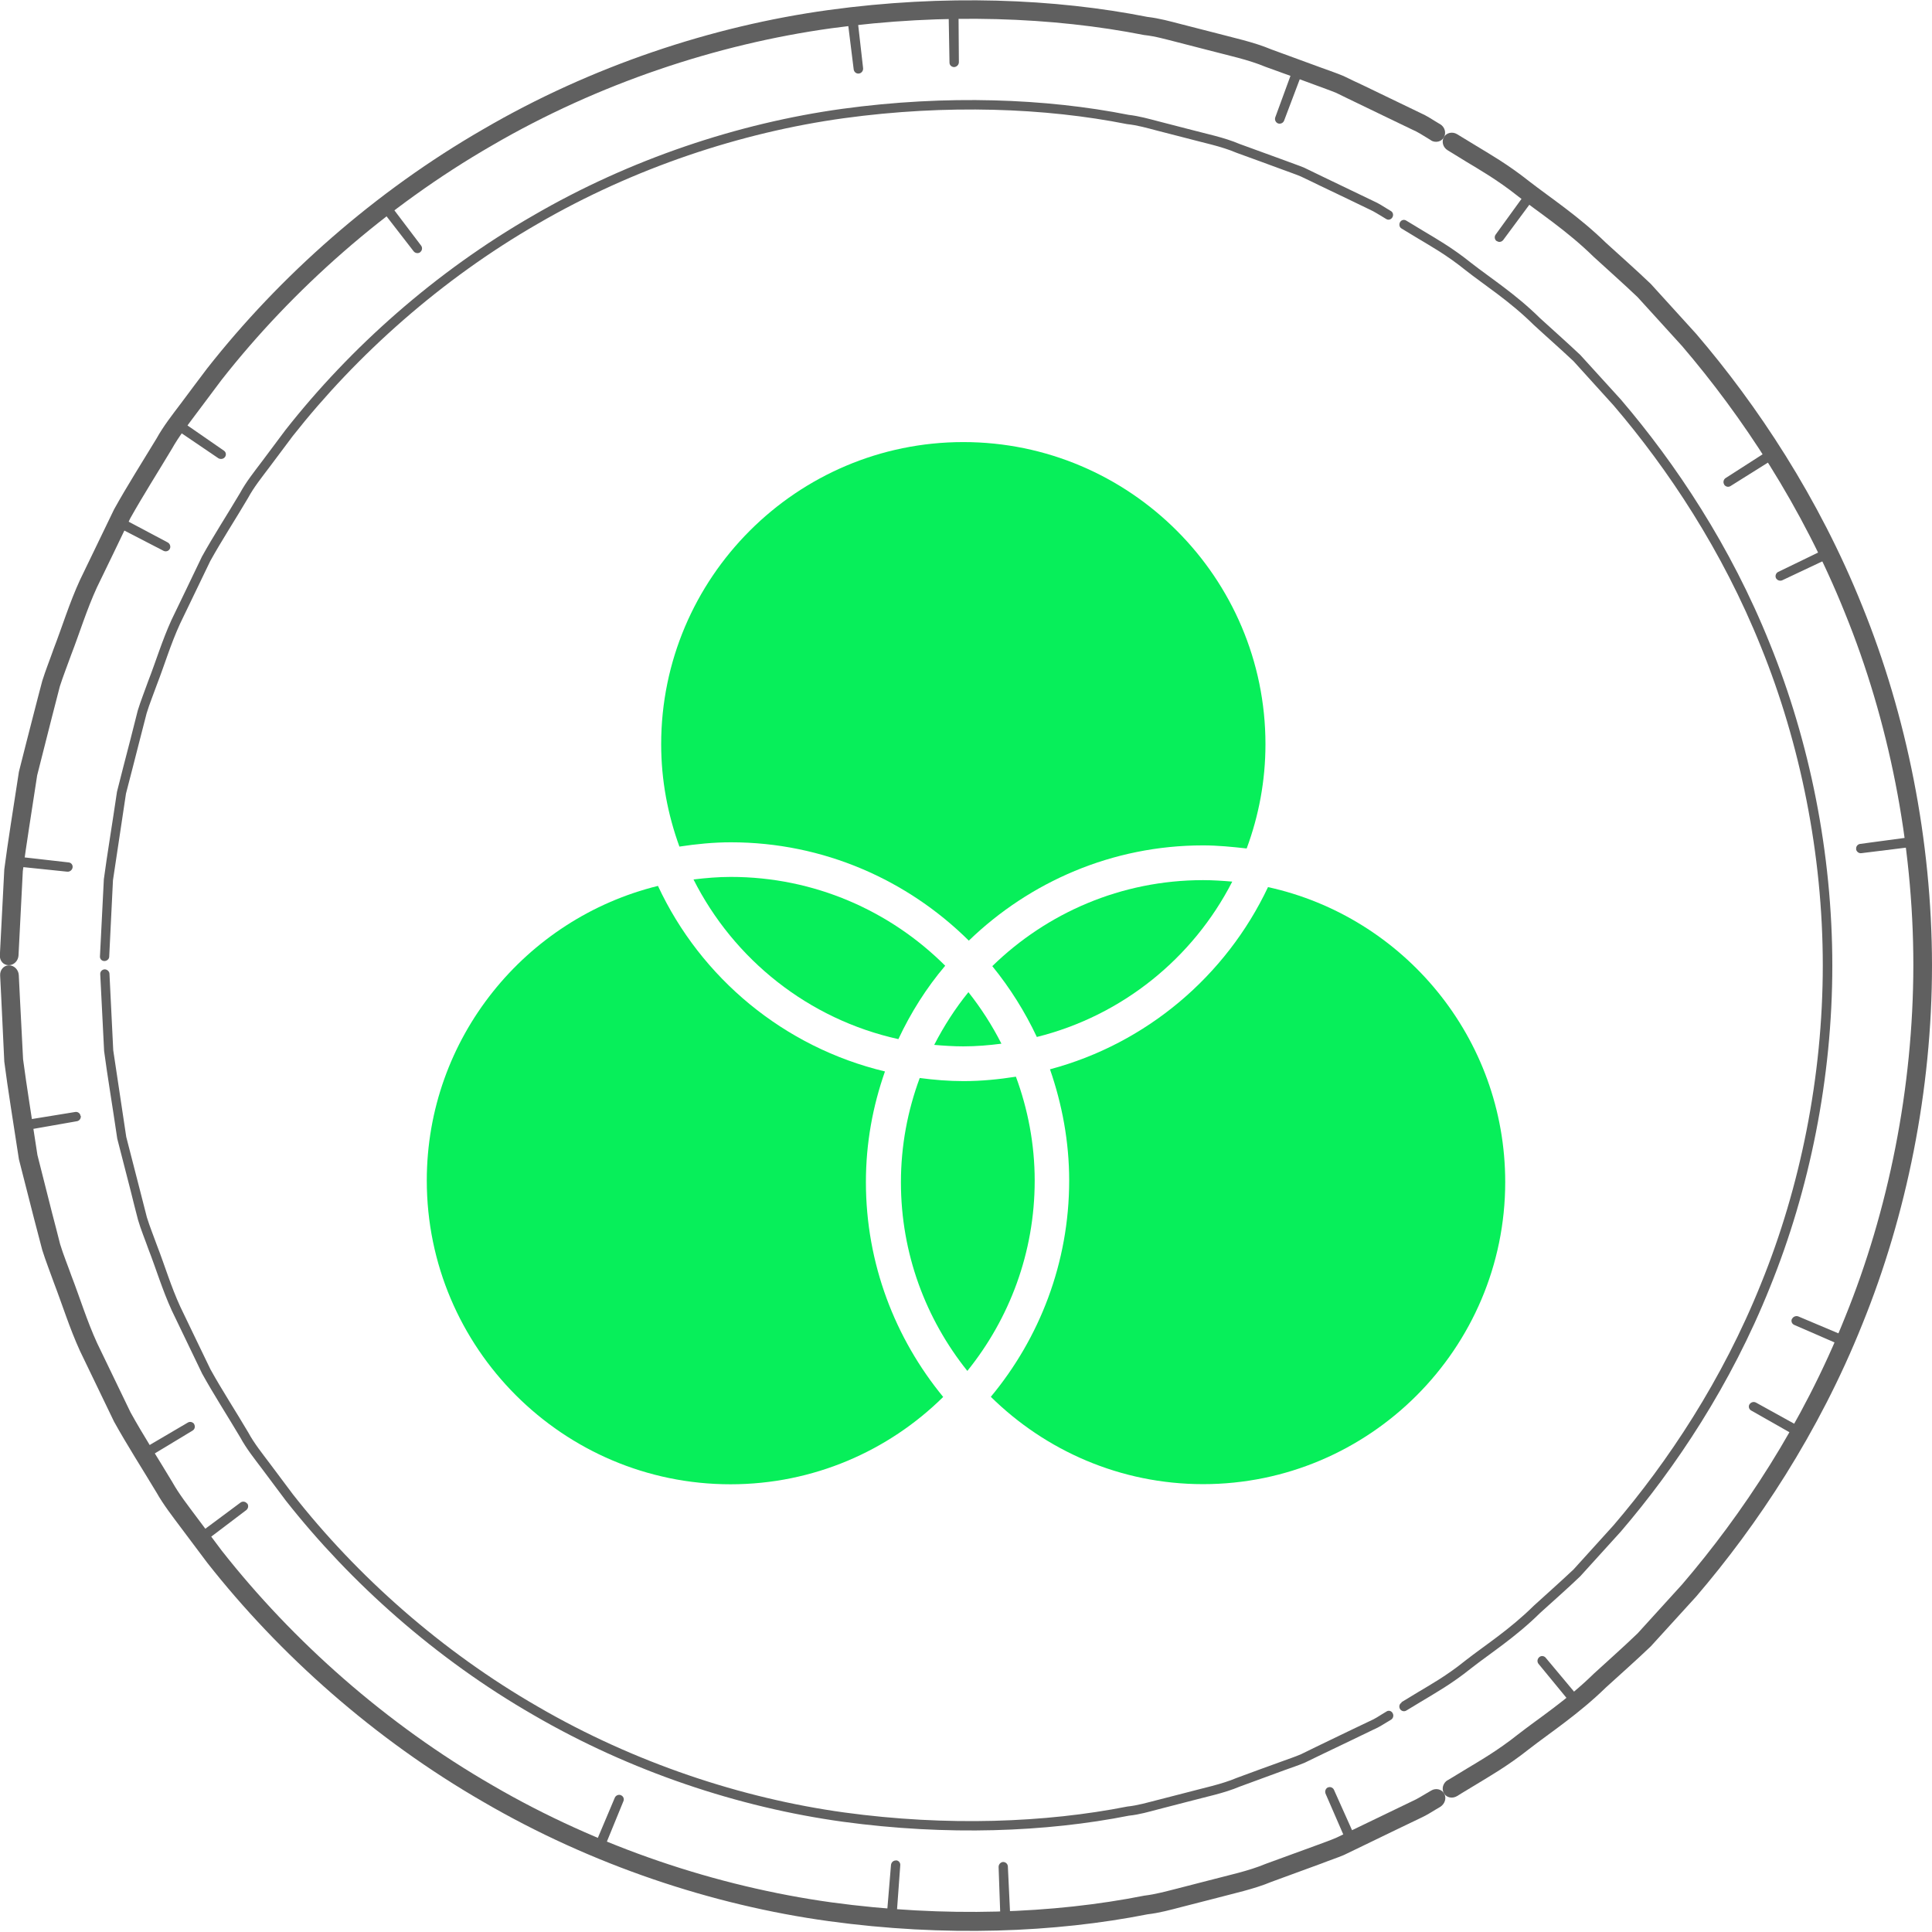
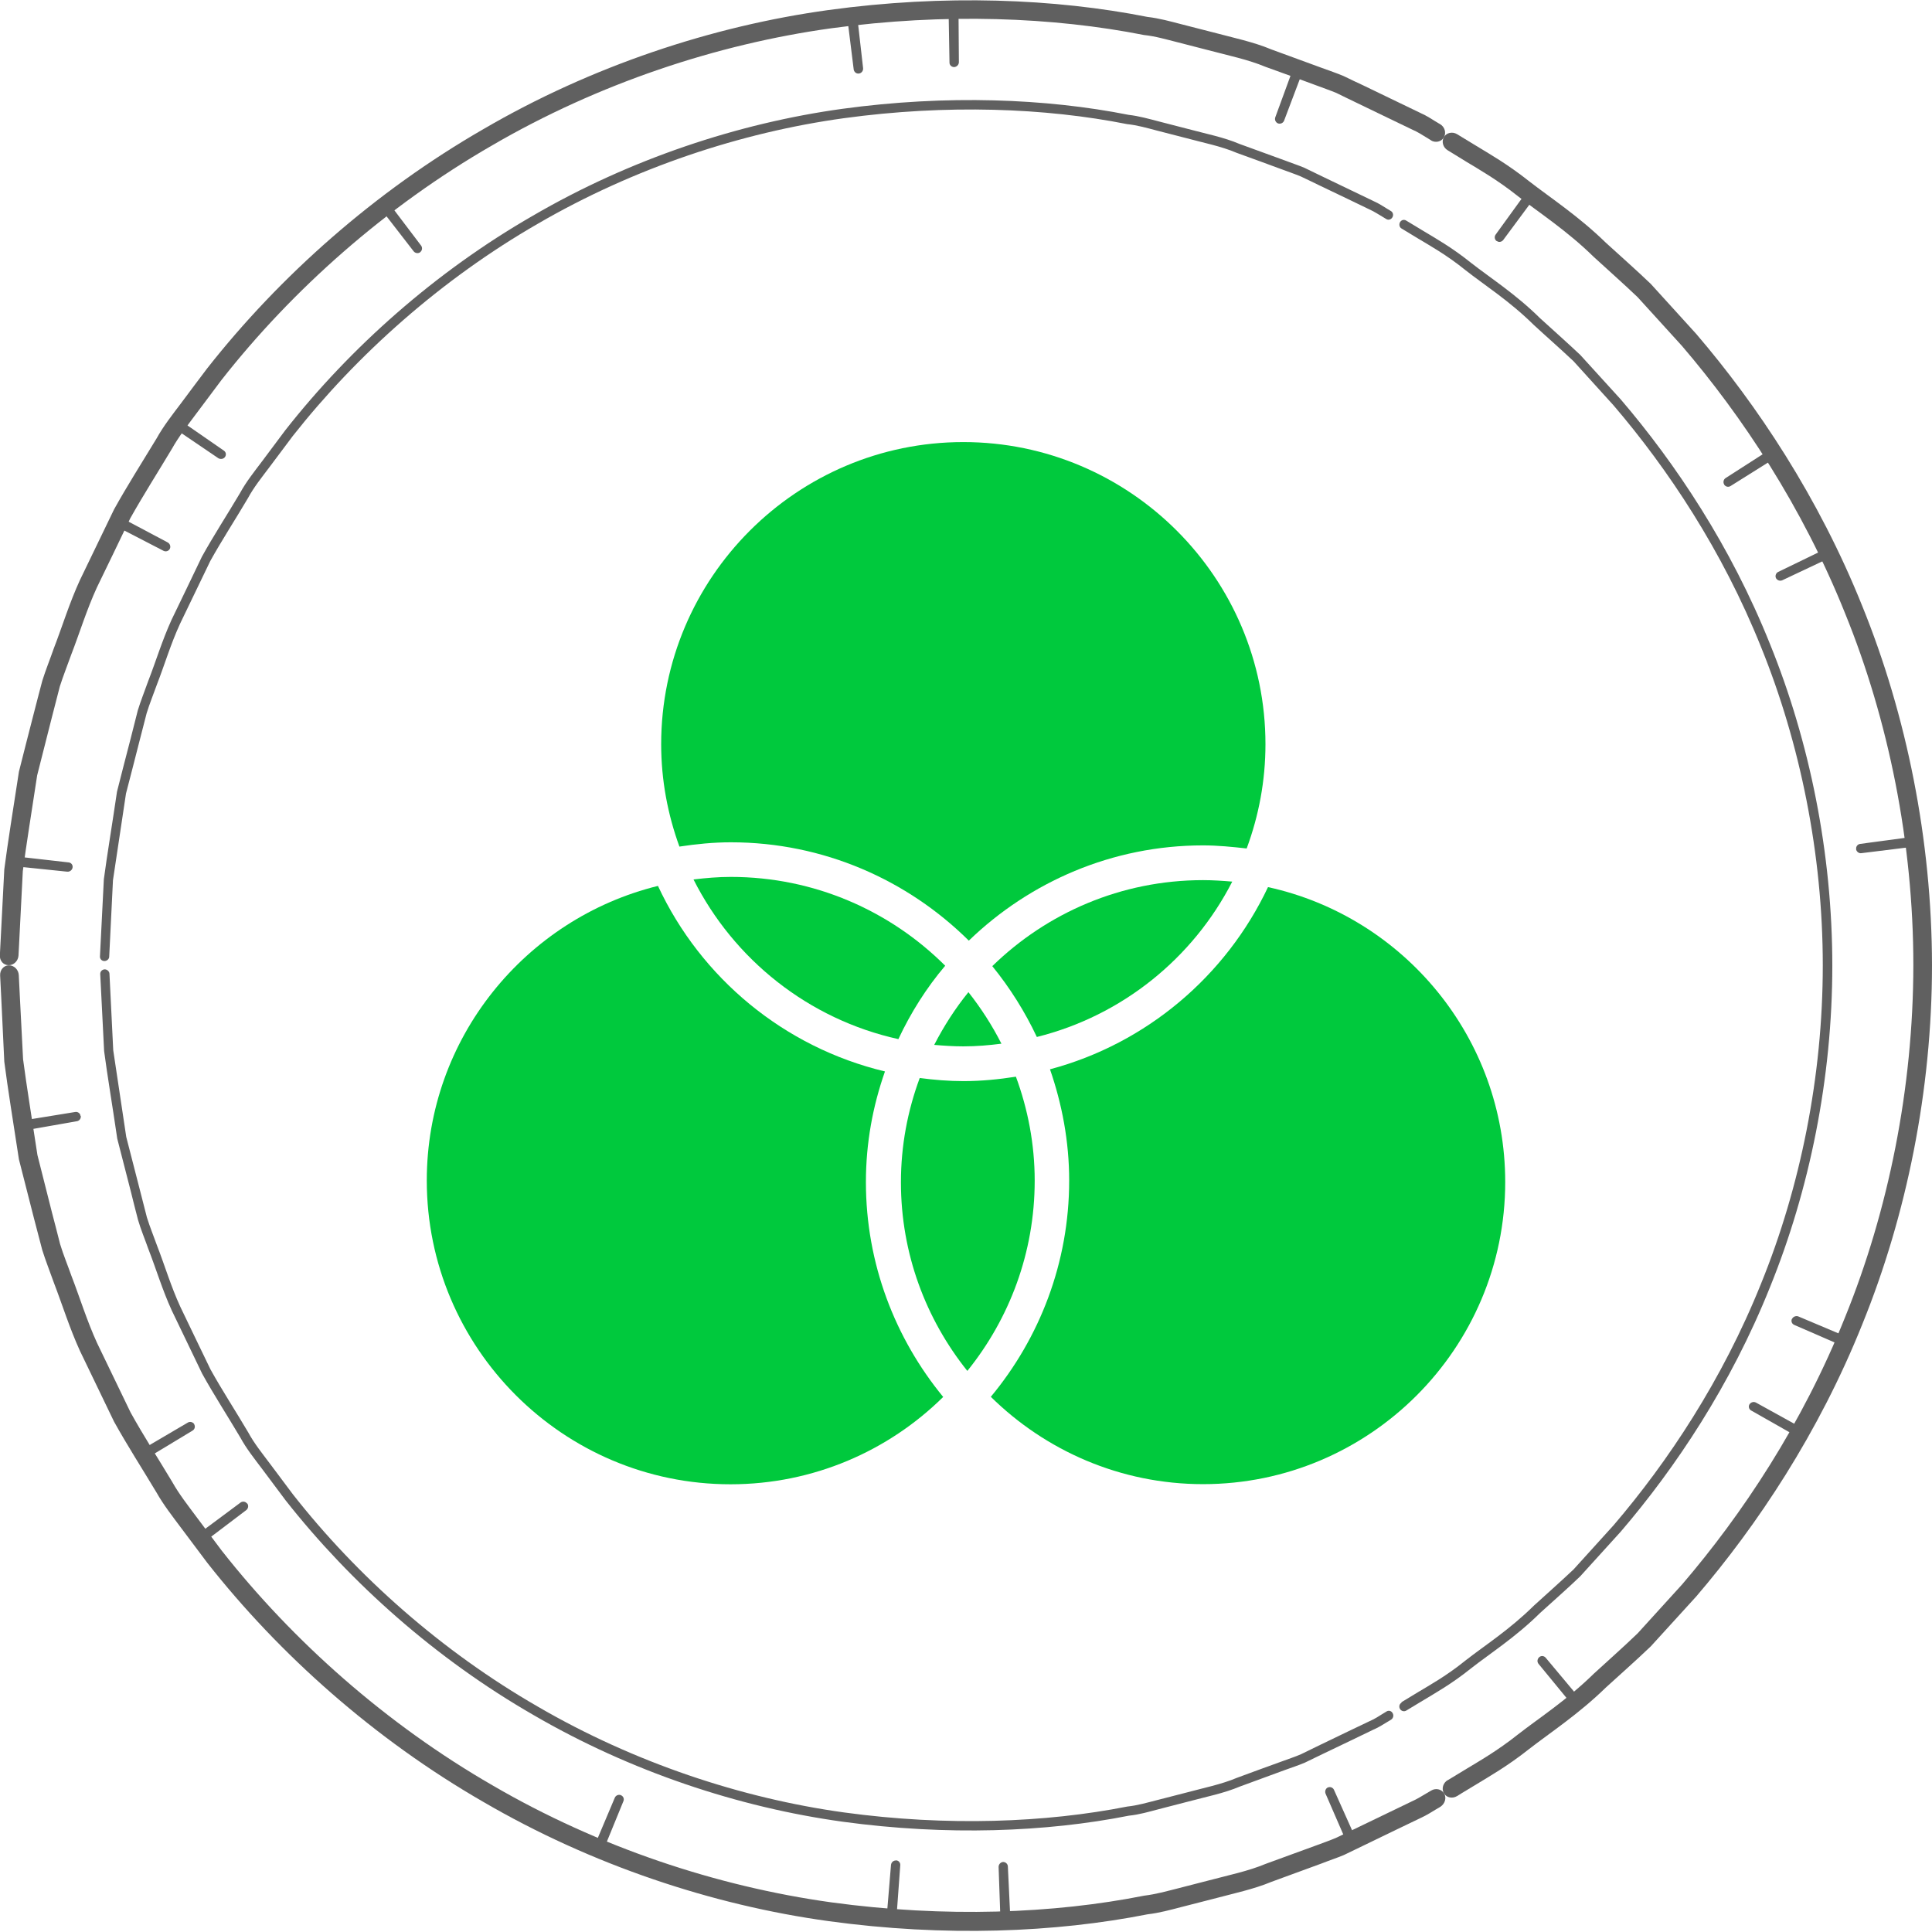
<svg xmlns="http://www.w3.org/2000/svg" id="Layer_1" data-name="Layer 1" viewBox="0 0 144 144">
  <defs>
    <style>
      .cls-1 {
-         fill: #606060;
+         fill: #00c93d;
      }

      .cls-2 {
-         fill: #07ef5a;
+         fill: #606060;
      }
    </style>
  </defs>
  <g>
    <g>
-       <path class="cls-1" d="M106.65,10.45s-.12-.07-.36-.22c-.24-.14-.58-.38-1.07-.59-.97-.46-2.38-1.15-4.19-2.02-.45-.22-.92-.44-1.42-.69-.51-.21-1.06-.4-1.62-.61-1.13-.42-2.36-.87-3.67-1.34-1.29-.54-2.75-.84-4.26-1.24-.76-.19-1.53-.39-2.33-.6-.8-.2-1.61-.44-2.46-.53-6.74-1.33-14.83-1.66-23.33-.5-8.49,1.18-17.33,4.11-25.25,8.72-7.93,4.57-14.89,10.75-20.18,17.49-.64.86-1.28,1.71-1.91,2.55-.63.85-1.27,1.66-1.78,2.57-1.06,1.77-2.15,3.48-3.11,5.19-.85,1.77-1.68,3.5-2.49,5.16-.77,1.68-1.29,3.4-1.91,5-.29.81-.6,1.59-.85,2.37-.21.8-.41,1.57-.6,2.33-.39,1.52-.75,2.96-1.09,4.3-.42,2.76-.81,5.16-1.07,7.14-.2,4-.32,6.28-.32,6.28-.02.4-.34.73-.73.73s-.68-.32-.66-.74c0,0,.12-2.33.33-6.4.26-2.02.66-4.47,1.09-7.28.35-1.38.72-2.85,1.12-4.39.2-.77.4-1.56.62-2.38.25-.8.57-1.59.86-2.42.63-1.63,1.16-3.38,1.95-5.1.82-1.7,1.67-3.46,2.54-5.26.97-1.75,2.08-3.49,3.17-5.29.51-.92,1.17-1.76,1.82-2.62.64-.86,1.29-1.73,1.95-2.6,5.4-6.87,12.49-13.17,20.58-17.83C44.07,4.93,53.09,1.94,61.74.75c8.66-1.19,16.91-.85,23.78.51.87.1,1.7.33,2.51.54.81.21,1.6.41,2.38.61,1.54.41,3.03.72,4.34,1.27,1.34.49,2.59.95,3.74,1.37.57.21,1.14.4,1.66.62.51.25.99.48,1.45.69,1.84.89,3.29,1.59,4.27,2.06.5.22.85.47,1.09.61.24.15.37.22.37.22.36.21.48.65.29.99-.19.33-.63.43-.97.22h0Z" />
-       <path class="cls-1" d="M103.33,16.33s-.11-.07-.33-.2c-.22-.12-.52-.34-.97-.54-.87-.42-2.15-1.04-3.79-1.82-.4-.2-.83-.4-1.29-.62-.46-.19-.96-.36-1.47-.55-1.02-.38-2.13-.78-3.31-1.21-1.17-.5-2.49-.75-3.85-1.12-.68-.18-1.38-.36-2.1-.54-.72-.19-1.45-.4-2.22-.48-6.08-1.21-13.43-1.49-21.1-.44-7.68,1.06-15.66,3.71-22.82,7.87-7.17,4.13-13.46,9.73-18.26,15.82-.58.78-1.16,1.55-1.73,2.31-.57.76-1.17,1.5-1.61,2.32-.95,1.61-1.95,3.14-2.81,4.69-.77,1.6-1.52,3.16-2.25,4.67-.7,1.52-1.16,3.08-1.72,4.52-.26.73-.55,1.43-.77,2.15-.18.72-.36,1.42-.54,2.1-.35,1.37-.68,2.67-1,3.89-.37,2.49-.7,4.67-.97,6.46-.18,3.62-.28,5.69-.28,5.69,0,.18-.17.33-.36.33s-.34-.15-.33-.34c0,0,.11-2.09.29-5.75.24-1.81.61-4.01.98-6.53.31-1.23.65-2.55,1.01-3.93.18-.69.36-1.4.54-2.13.22-.72.51-1.43.77-2.17.57-1.46,1.04-3.03,1.74-4.57.74-1.52,1.49-3.1,2.27-4.72.87-1.57,1.88-3.12,2.84-4.74.45-.83,1.05-1.58,1.63-2.35.58-.77,1.16-1.55,1.75-2.34,4.84-6.16,11.2-11.82,18.46-15.99,7.23-4.21,15.3-6.89,23.06-7.96,7.76-1.06,15.18-.77,21.33.45.78.09,1.52.3,2.25.49s1.44.37,2.13.55c1.38.37,2.72.63,3.89,1.13,1.2.44,2.31.84,3.35,1.22.51.2,1.02.36,1.49.56.45.22.89.43,1.3.63,1.65.79,2.94,1.41,3.83,1.84.45.2.76.42.98.55s.33.2.33.2c.16.09.21.31.11.47-.1.17-.3.22-.45.13h0Z" />
-       <path class="cls-1" d="M5.41,64.66c-.03.19-.21.33-.4.31l-3.96-.41c-.19-.02-.32-.2-.29-.4.03-.2.21-.35.4-.33l3.96.45c.19.02.32.19.29.38h0Z" />
-       <path class="cls-1" d="M31.32,18.8c-.15.11-.37.08-.49-.07l-2.44-3.15c-.12-.15-.08-.37.08-.5.16-.12.39-.1.51.05l2.41,3.18c.11.15.08.37-.07.48h0s0,0,0,0Z" />
-       <path class="cls-1" d="M64.02,5.48c-.19.03-.36-.11-.39-.3l-.49-3.95c-.02-.19.12-.37.33-.4.2-.03.38.1.41.29l.45,3.96c.02.19-.11.37-.3.4h-.01Z" />
-       <path class="cls-1" d="M71.12,5c-.19,0-.35-.14-.35-.33l-.07-3.99c0-.19.16-.35.37-.37.21,0,.37.14.37.33l.03,3.99c0,.19-.15.35-.34.37h-.01Z" />
-       <path class="cls-1" d="M95.26,9.2c-.18-.07-.27-.27-.21-.45l1.37-3.74c.07-.18.27-.27.47-.2.19.07.29.28.23.45l-1.41,3.73c-.07.18-.27.27-.45.21Z" />
-       <path class="cls-1" d="M12.66,40.9c-.08.17-.29.24-.46.16l-3.54-1.83c-.17-.09-.24-.31-.15-.5.09-.18.3-.26.47-.17l3.52,1.87c.17.09.24.31.16.47h0Z" />
-       <path class="cls-1" d="M16.77,34.06c-.11.16-.34.19-.5.09l-3.3-2.24c-.16-.11-.19-.33-.07-.49.12-.17.35-.21.51-.1l3.28,2.27c.16.11.19.32.08.47h0Z" />
+       <path class="cls-2" d="M106.65,10.45s-.12-.07-.36-.22c-.24-.14-.58-.38-1.07-.59-.97-.46-2.38-1.15-4.19-2.02-.45-.22-.92-.44-1.42-.69-.51-.21-1.06-.4-1.62-.61-1.13-.42-2.36-.87-3.67-1.34-1.29-.54-2.75-.84-4.26-1.24-.76-.19-1.53-.39-2.33-.6-.8-.2-1.61-.44-2.46-.53-6.74-1.33-14.83-1.66-23.33-.5-8.49,1.18-17.33,4.11-25.25,8.72-7.93,4.57-14.89,10.75-20.18,17.49-.64.86-1.28,1.71-1.91,2.55-.63.85-1.27,1.66-1.78,2.57-1.06,1.77-2.15,3.48-3.11,5.19-.85,1.77-1.68,3.5-2.49,5.16-.77,1.68-1.29,3.4-1.91,5-.29.81-.6,1.59-.85,2.37-.21.8-.41,1.57-.6,2.33-.39,1.52-.75,2.96-1.09,4.3-.42,2.76-.81,5.16-1.07,7.14-.2,4-.32,6.28-.32,6.28-.02.4-.34.73-.73.73s-.68-.32-.66-.74c0,0,.12-2.33.33-6.4.26-2.02.66-4.47,1.09-7.28.35-1.38.72-2.85,1.12-4.39.2-.77.4-1.56.62-2.38.25-.8.57-1.59.86-2.42.63-1.63,1.16-3.38,1.95-5.1.82-1.7,1.67-3.46,2.54-5.26.97-1.75,2.08-3.49,3.17-5.29.51-.92,1.17-1.76,1.82-2.62.64-.86,1.29-1.73,1.95-2.6,5.4-6.87,12.49-13.17,20.58-17.83C44.07,4.93,53.09,1.94,61.74.75c8.66-1.19,16.91-.85,23.78.51.87.1,1.7.33,2.51.54.81.21,1.6.41,2.38.61,1.54.41,3.03.72,4.34,1.27,1.34.49,2.59.95,3.74,1.37.57.21,1.14.4,1.66.62.51.25.99.48,1.45.69,1.84.89,3.29,1.59,4.27,2.06.5.22.85.47,1.09.61.24.15.37.22.37.22.36.21.48.65.29.99-.19.33-.63.43-.97.22h0Z" />
+       <path class="cls-2" d="M103.33,16.33s-.11-.07-.33-.2c-.22-.12-.52-.34-.97-.54-.87-.42-2.15-1.04-3.79-1.82-.4-.2-.83-.4-1.29-.62-.46-.19-.96-.36-1.47-.55-1.02-.38-2.13-.78-3.31-1.21-1.17-.5-2.49-.75-3.85-1.12-.68-.18-1.38-.36-2.1-.54-.72-.19-1.45-.4-2.22-.48-6.08-1.21-13.43-1.49-21.1-.44-7.68,1.06-15.66,3.71-22.82,7.87-7.17,4.13-13.46,9.73-18.26,15.82-.58.78-1.16,1.55-1.73,2.31-.57.76-1.17,1.5-1.61,2.32-.95,1.61-1.95,3.14-2.81,4.69-.77,1.6-1.52,3.16-2.25,4.67-.7,1.52-1.16,3.08-1.72,4.52-.26.73-.55,1.43-.77,2.15-.18.72-.36,1.42-.54,2.1-.35,1.37-.68,2.67-1,3.89-.37,2.49-.7,4.67-.97,6.46-.18,3.62-.28,5.69-.28,5.69,0,.18-.17.33-.36.33s-.34-.15-.33-.34c0,0,.11-2.09.29-5.75.24-1.81.61-4.01.98-6.53.31-1.23.65-2.55,1.01-3.93.18-.69.36-1.4.54-2.13.22-.72.51-1.43.77-2.17.57-1.46,1.04-3.03,1.74-4.57.74-1.52,1.49-3.1,2.27-4.72.87-1.57,1.88-3.12,2.84-4.74.45-.83,1.05-1.58,1.63-2.35.58-.77,1.16-1.55,1.75-2.34,4.84-6.16,11.2-11.82,18.46-15.99,7.23-4.21,15.3-6.89,23.06-7.96,7.76-1.06,15.18-.77,21.33.45.78.09,1.52.3,2.25.49s1.44.37,2.13.55c1.38.37,2.72.63,3.89,1.13,1.2.44,2.31.84,3.35,1.22.51.2,1.02.36,1.49.56.45.22.89.43,1.3.63,1.65.79,2.94,1.41,3.83,1.84.45.2.76.42.98.55s.33.2.33.2c.16.09.21.31.11.47-.1.17-.3.22-.45.13h0Z" />
+       <path class="cls-2" d="M5.41,64.66c-.03.19-.21.33-.4.31l-3.96-.41c-.19-.02-.32-.2-.29-.4.03-.2.21-.35.4-.33l3.96.45c.19.02.32.19.29.38h0Z" />
+       <path class="cls-2" d="M31.32,18.8c-.15.11-.37.08-.49-.07l-2.44-3.15c-.12-.15-.08-.37.08-.5.16-.12.39-.1.51.05l2.41,3.18c.11.15.08.37-.07.48h0s0,0,0,0Z" />
+       <path class="cls-2" d="M64.02,5.48c-.19.03-.36-.11-.39-.3l-.49-3.95c-.02-.19.12-.37.33-.4.2-.03.38.1.41.29l.45,3.96c.02.19-.11.37-.3.4h-.01Z" />
+       <path class="cls-2" d="M71.12,5c-.19,0-.35-.14-.35-.33l-.07-3.99c0-.19.16-.35.37-.37.21,0,.37.14.37.33l.03,3.99c0,.19-.15.35-.34.37h-.01Z" />
+       <path class="cls-2" d="M95.26,9.2c-.18-.07-.27-.27-.21-.45l1.37-3.74c.07-.18.27-.27.47-.2.19.07.29.28.23.45l-1.41,3.73c-.07.18-.27.27-.45.21Z" />
+       <path class="cls-2" d="M12.66,40.9c-.08.17-.29.24-.46.16l-3.54-1.83c-.17-.09-.24-.31-.15-.5.09-.18.3-.26.47-.17l3.52,1.87c.17.09.24.31.16.47h0Z" />
+       <path class="cls-2" d="M16.77,34.06c-.11.16-.34.19-.5.09l-3.3-2.24c-.16-.11-.19-.33-.07-.49.12-.17.35-.21.51-.1l3.28,2.27c.16.11.19.32.08.47h0Z" />
    </g>
    <g>
-       <path class="cls-1" d="M107.9,132.69s.49-.3,1.4-.85c.92-.56,2.29-1.33,3.86-2.58,1.58-1.23,3.63-2.55,5.63-4.51,1.03-.95,2.14-1.92,3.27-3.01,1.05-1.15,2.16-2.37,3.31-3.64,4.46-5.2,8.96-11.94,12.15-19.92,3.23-7.95,5.08-17.08,5.09-26.24,0-9.15-1.86-18.29-5.09-26.23-3.2-7.98-7.7-14.72-12.15-19.92-1.15-1.27-2.26-2.49-3.31-3.64-1.13-1.08-2.25-2.06-3.27-3-2-1.96-4.05-3.28-5.63-4.51-1.57-1.25-2.94-2.02-3.86-2.58-.92-.56-1.4-.86-1.4-.86-.35-.21-.47-.65-.28-.98.19-.33.63-.43.98-.22,0,0,.5.3,1.43.87s2.33,1.36,3.93,2.63c1.61,1.25,3.7,2.61,5.74,4.6,1.05.96,2.19,1.96,3.34,3.06,1.07,1.18,2.2,2.42,3.38,3.72,4.54,5.3,9.13,12.18,12.39,20.31,3.29,8.11,5.18,17.42,5.19,26.75,0,9.33-1.9,18.65-5.19,26.75-3.26,8.14-7.85,15.01-12.39,20.31-1.18,1.29-2.31,2.53-3.38,3.71-1.15,1.1-2.29,2.1-3.34,3.06-2.04,1.99-4.13,3.35-5.74,4.6-1.6,1.27-3,2.06-3.93,2.63-.94.56-1.43.87-1.43.87-.35.21-.79.12-.98-.21s-.07-.77.28-.98h0v.02Z" />
-       <path class="cls-1" d="M104.46,126.87s.44-.27,1.27-.77c.83-.5,2.08-1.19,3.49-2.33,1.43-1.12,3.29-2.3,5.09-4.08.93-.85,1.94-1.74,2.97-2.71.95-1.05,1.95-2.15,2.99-3.3,4.03-4.71,8.1-10.81,10.99-18.01,2.92-7.18,4.6-15.43,4.6-23.72s-1.69-16.54-4.6-23.72c-2.89-7.21-6.96-13.3-10.99-18.01-1.04-1.15-2.04-2.25-2.99-3.3-1.03-.97-2.04-1.85-2.97-2.71-1.8-1.78-3.67-2.96-5.09-4.08-1.41-1.14-2.66-1.83-3.49-2.33-.83-.5-1.27-.77-1.27-.77-.16-.09-.2-.31-.11-.47.1-.17.3-.22.46-.12,0,0,.45.27,1.29.78.84.51,2.1,1.21,3.53,2.36,1.44,1.13,3.33,2.33,5.15,4.13.94.86,1.96,1.76,3,2.74.96,1.06,1.97,2.17,3.03,3.33,4.07,4.76,8.19,10.92,11.11,18.21,2.95,7.26,4.65,15.59,4.65,23.98s-1.7,16.72-4.65,23.98c-2.92,7.29-7.04,13.45-11.11,18.2-1.06,1.16-2.07,2.28-3.03,3.34-1.03.99-2.06,1.88-3,2.74-1.82,1.8-3.71,3-5.15,4.13-1.43,1.15-2.69,1.85-3.53,2.36s-1.29.78-1.29.78c-.16.09-.36.04-.46-.12-.1-.17-.05-.38.11-.47v-.04h0Z" />
-       <path class="cls-1" d="M111.55,17.97c-.15-.11-.19-.33-.07-.49l2.34-3.23c.11-.15.34-.18.5-.06s.21.34.09.5l-2.37,3.2c-.12.15-.33.19-.48.07h0s0,0,0,0Z" />
-       <path class="cls-1" d="M138.35,63.29c-.03-.19.1-.36.29-.39l3.95-.53c.19-.02.37.12.4.32s-.1.38-.29.41l-3.96.49c-.19.03-.37-.11-.4-.3h.01Z" />
-       <path class="cls-1" d="M133.57,98.3c.08-.17.3-.25.47-.18l3.67,1.55c.18.08.25.29.16.47s-.3.27-.48.2l-3.66-1.59c-.18-.08-.25-.28-.17-.45h0Z" />
-       <path class="cls-1" d="M130.4,104.67c.1-.16.31-.22.48-.13l3.49,1.93c.17.09.22.31.11.48-.1.18-.33.24-.49.15l-3.47-1.97c-.17-.1-.22-.3-.12-.47h0Z" />
-       <path class="cls-1" d="M114.72,123.52c.14-.13.36-.11.48.03l2.56,3.06c.12.15.1.37-.05.51s-.39.12-.51-.03l-2.53-3.08c-.12-.15-.09-.36.05-.49h0Z" />
-       <path class="cls-1" d="M128.51,36.11c-.1-.16-.05-.38.11-.48l3.35-2.15c.16-.11.38-.05.49.13s.06.4-.1.5l-3.38,2.12c-.16.1-.37.05-.47-.11h0s0-.01,0-.01Z" />
-       <path class="cls-1" d="M132.37,43.09c-.08-.17,0-.38.16-.46l3.59-1.74c.17-.08.38,0,.47.18s.02.4-.15.48l-3.6,1.7c-.18.08-.38,0-.47-.16Z" />
+       <path class="cls-2" d="M107.9,132.69s.49-.3,1.4-.85c.92-.56,2.29-1.33,3.86-2.58,1.58-1.23,3.63-2.55,5.63-4.51,1.03-.95,2.14-1.92,3.27-3.01,1.05-1.15,2.16-2.37,3.31-3.64,4.46-5.2,8.96-11.94,12.15-19.92,3.23-7.95,5.08-17.08,5.09-26.24,0-9.15-1.86-18.29-5.09-26.23-3.2-7.98-7.7-14.72-12.15-19.92-1.15-1.27-2.26-2.49-3.31-3.64-1.13-1.08-2.25-2.06-3.27-3-2-1.96-4.05-3.28-5.63-4.51-1.57-1.25-2.94-2.02-3.86-2.58-.92-.56-1.4-.86-1.4-.86-.35-.21-.47-.65-.28-.98.19-.33.63-.43.98-.22,0,0,.5.3,1.43.87s2.33,1.36,3.93,2.63c1.61,1.25,3.7,2.61,5.74,4.6,1.05.96,2.19,1.96,3.34,3.06,1.07,1.18,2.2,2.42,3.38,3.72,4.54,5.3,9.13,12.18,12.39,20.31,3.29,8.11,5.18,17.42,5.19,26.75,0,9.33-1.9,18.65-5.19,26.75-3.26,8.14-7.85,15.01-12.39,20.31-1.18,1.29-2.31,2.53-3.38,3.71-1.15,1.1-2.29,2.1-3.34,3.06-2.04,1.99-4.13,3.35-5.74,4.6-1.6,1.27-3,2.06-3.93,2.63-.94.56-1.43.87-1.43.87-.35.21-.79.12-.98-.21s-.07-.77.28-.98h0v.02Z" />
+       <path class="cls-2" d="M104.46,126.87s.44-.27,1.27-.77c.83-.5,2.08-1.19,3.49-2.33,1.43-1.12,3.29-2.3,5.09-4.08.93-.85,1.94-1.74,2.97-2.71.95-1.05,1.95-2.15,2.99-3.3,4.03-4.71,8.1-10.81,10.99-18.01,2.92-7.18,4.6-15.43,4.6-23.72s-1.69-16.54-4.6-23.72c-2.89-7.21-6.96-13.3-10.99-18.01-1.04-1.15-2.04-2.25-2.99-3.3-1.03-.97-2.04-1.85-2.97-2.71-1.8-1.78-3.67-2.96-5.09-4.08-1.41-1.14-2.66-1.83-3.49-2.33-.83-.5-1.27-.77-1.27-.77-.16-.09-.2-.31-.11-.47.1-.17.3-.22.46-.12,0,0,.45.27,1.29.78.84.51,2.1,1.21,3.53,2.36,1.44,1.13,3.33,2.33,5.15,4.13.94.86,1.96,1.76,3,2.74.96,1.06,1.97,2.17,3.03,3.33,4.07,4.76,8.19,10.92,11.11,18.21,2.95,7.26,4.65,15.59,4.65,23.98s-1.7,16.72-4.65,23.98c-2.92,7.29-7.04,13.45-11.11,18.2-1.06,1.16-2.07,2.28-3.03,3.34-1.03.99-2.06,1.88-3,2.74-1.82,1.8-3.71,3-5.15,4.13-1.43,1.15-2.69,1.85-3.53,2.36s-1.29.78-1.29.78c-.16.09-.36.04-.46-.12-.1-.17-.05-.38.11-.47v-.04h0Z" />
+       <path class="cls-2" d="M111.55,17.97c-.15-.11-.19-.33-.07-.49l2.34-3.23c.11-.15.34-.18.5-.06s.21.34.09.5l-2.37,3.2c-.12.15-.33.19-.48.07h0s0,0,0,0Z" />
+       <path class="cls-2" d="M138.35,63.29c-.03-.19.1-.36.29-.39l3.95-.53c.19-.02.37.12.4.32s-.1.38-.29.41l-3.96.49c-.19.03-.37-.11-.4-.3h.01Z" />
+       <path class="cls-2" d="M133.57,98.3c.08-.17.3-.25.47-.18l3.67,1.55c.18.08.25.29.16.47s-.3.27-.48.2l-3.66-1.59c-.18-.08-.25-.28-.17-.45h0Z" />
+       <path class="cls-2" d="M130.4,104.67c.1-.16.31-.22.48-.13l3.49,1.93c.17.09.22.31.11.48-.1.18-.33.24-.49.15l-3.47-1.97c-.17-.1-.22-.3-.12-.47h0Z" />
+       <path class="cls-2" d="M114.72,123.52c.14-.13.36-.11.48.03l2.56,3.06c.12.15.1.37-.05.51s-.39.12-.51-.03l-2.53-3.08c-.12-.15-.09-.36.05-.49h0Z" />
+       <path class="cls-2" d="M128.51,36.11c-.1-.16-.05-.38.11-.48l3.35-2.15c.16-.11.38-.05.49.13s.06.4-.1.5l-3.38,2.12c-.16.1-.37.05-.47-.11h0s0-.01,0-.01Z" />
+       <path class="cls-2" d="M132.37,43.09c-.08-.17,0-.38.16-.46l3.59-1.74c.17-.08.38,0,.47.18s.02.4-.15.48l-3.6,1.7c-.18.08-.38,0-.47-.16Z" />
    </g>
    <g>
-       <path class="cls-1" d="M1.4,72.67s.11,2.28.32,6.28c.26,1.98.65,4.38,1.07,7.14.34,1.35.71,2.79,1.09,4.31.2.76.4,1.53.6,2.33.24.79.56,1.56.85,2.38.62,1.6,1.14,3.32,1.91,5,.8,1.67,1.63,3.39,2.49,5.16.95,1.72,2.05,3.42,3.11,5.19.51.91,1.15,1.72,1.78,2.57.63.84,1.27,1.69,1.91,2.55,5.3,6.74,12.25,12.92,20.18,17.49,7.91,4.61,16.75,7.54,25.25,8.72,8.49,1.16,16.59.84,23.33-.5.85-.1,1.66-.33,2.46-.53.79-.2,1.57-.41,2.33-.6,1.51-.4,2.97-.7,4.26-1.24,1.31-.48,2.54-.93,3.67-1.34.56-.21,1.12-.4,1.62-.62.5-.24.97-.47,1.42-.68,1.81-.87,3.22-1.55,4.19-2.02.49-.22.83-.46,1.07-.59.24-.14.36-.21.36-.21.34-.21.78-.11.97.22s.06.77-.29.99c0,0-.12.08-.37.22-.24.14-.59.38-1.09.61-.99.47-2.43,1.17-4.27,2.06-.46.22-.94.46-1.45.7-.52.22-1.08.4-1.66.63-1.16.43-2.4.88-3.74,1.37-1.32.55-2.8.86-4.34,1.27-.77.2-1.56.4-2.38.61-.81.21-1.64.44-2.51.54-6.87,1.36-15.12,1.7-23.78.51-8.66-1.19-17.68-4.19-25.74-8.89-8.09-4.66-15.18-10.96-20.58-17.83-.66-.88-1.31-1.75-1.95-2.6-.64-.86-1.3-1.7-1.82-2.62-1.08-1.8-2.2-3.54-3.17-5.29-.87-1.81-1.72-3.56-2.54-5.27-.78-1.71-1.32-3.46-1.95-5.1-.29-.82-.61-1.62-.86-2.42-.21-.81-.42-1.6-.62-2.37-.39-1.55-.77-3.01-1.12-4.39-.43-2.81-.83-5.26-1.09-7.28-.19-4.11-.31-6.43-.31-6.43-.02-.41.27-.75.66-.75s.71.33.73.73h0Z" />
-       <path class="cls-1" d="M8.16,72.6s.1,2.07.28,5.68c.27,1.79.59,3.96.97,6.46.31,1.22.65,2.52,1,3.89.17.68.35,1.39.54,2.11.22.71.51,1.41.77,2.14.56,1.44,1.02,3,1.72,4.52.73,1.51,1.47,3.07,2.25,4.67.86,1.55,1.86,3.08,2.81,4.69.45.83,1.04,1.56,1.61,2.32.57.76,1.15,1.53,1.73,2.31,4.79,6.1,11.08,11.69,18.26,15.82,7.16,4.16,15.14,6.82,22.82,7.88,7.68,1.05,15.02.76,21.1-.44.77-.08,1.5-.3,2.22-.48s1.42-.37,2.1-.54c1.37-.37,2.69-.63,3.85-1.12,1.18-.44,2.29-.84,3.31-1.21.51-.19,1.01-.35,1.47-.55.45-.22.88-.43,1.29-.63,1.63-.79,2.91-1.4,3.79-1.82.45-.19.75-.41.97-.54s.33-.2.33-.2c.16-.1.36-.04.45.13.1.17.04.38-.11.48,0,0-.11.07-.33.2-.22.12-.53.35-.98.54-.88.43-2.18,1.05-3.83,1.84-.41.2-.85.41-1.3.63-.47.2-.97.36-1.49.55-1.04.38-2.16.79-3.35,1.23-1.18.5-2.51.76-3.89,1.13-.69.18-1.4.36-2.13.55-.73.19-1.46.41-2.25.49-6.15,1.22-13.57,1.51-21.33.45-7.76-1.07-15.83-3.75-23.06-7.96-7.25-4.17-13.61-9.83-18.46-15.99-.59-.79-1.17-1.57-1.75-2.34s-1.18-1.52-1.63-2.35c-.96-1.62-1.97-3.18-2.84-4.75-.78-1.62-1.54-3.19-2.27-4.72-.7-1.53-1.17-3.11-1.74-4.57-.26-.74-.56-1.45-.77-2.17-.19-.72-.37-1.44-.54-2.13-.36-1.38-.69-2.7-1.01-3.93-.37-2.52-.74-4.71-.98-6.53-.18-3.66-.29-5.75-.29-5.75,0-.18.14-.33.33-.34.19,0,.35.15.36.33v.02h0Z" />
-       <path class="cls-1" d="M98.97,133.23c.17-.08.37,0,.45.16l1.63,3.64c.08.18,0,.39-.19.47-.18.09-.4.02-.47-.15l-1.59-3.66c-.07-.18,0-.39.18-.47h0Z" />
-       <path class="cls-1" d="M46.27,133.8c.18.07.27.26.2.44l-1.51,3.69c-.07.18-.29.26-.48.19-.19-.07-.29-.27-.21-.45l1.55-3.67c.07-.18.28-.27.46-.2h0,0Z" />
-       <path class="cls-1" d="M18.43,112.06c.11.15.08.37-.07.49l-3.18,2.41c-.15.11-.37.08-.5-.08-.12-.17-.1-.39.05-.51l3.2-2.38c.15-.11.37-.08.48.07h.02,0Z" />
-       <path class="cls-1" d="M14.47,106.15c.1.17.05.38-.12.48l-3.41,2.06c-.16.1-.38.04-.49-.14s-.06-.4.11-.5l3.44-2.02c.16-.1.38-.04.48.12h0Z" />
-       <path class="cls-1" d="M6.02,83.17c.03.19-.1.37-.29.4l-3.93.69c-.19.03-.37-.11-.4-.31s.1-.39.28-.43l3.93-.64c.19-.03.37.1.39.29h.02Z" />
-       <path class="cls-1" d="M74.76,138.78c.19,0,.35.14.36.33l.19,3.98c0,.19-.15.36-.36.37-.21,0-.38-.13-.38-.33l-.14-3.98c0-.19.14-.35.33-.37Z" />
-       <path class="cls-1" d="M66.78,138.66c.19,0,.34.17.32.37l-.29,3.98c0,.19-.19.34-.39.33-.21,0-.36-.17-.34-.37l.33-3.97c.02-.19.18-.34.37-.33h0s0,0,0,0Z" />
+       <path class="cls-2" d="M1.4,72.67s.11,2.28.32,6.28c.26,1.98.65,4.38,1.07,7.14.34,1.35.71,2.79,1.09,4.31.2.76.4,1.53.6,2.33.24.79.56,1.56.85,2.38.62,1.6,1.14,3.32,1.91,5,.8,1.67,1.63,3.39,2.49,5.16.95,1.72,2.05,3.42,3.11,5.19.51.91,1.15,1.72,1.78,2.57.63.84,1.27,1.69,1.91,2.55,5.3,6.74,12.25,12.92,20.18,17.49,7.91,4.61,16.75,7.54,25.25,8.72,8.49,1.16,16.59.84,23.33-.5.85-.1,1.66-.33,2.46-.53.79-.2,1.57-.41,2.33-.6,1.51-.4,2.97-.7,4.26-1.24,1.31-.48,2.54-.93,3.67-1.34.56-.21,1.12-.4,1.62-.62.5-.24.97-.47,1.42-.68,1.81-.87,3.22-1.55,4.19-2.02.49-.22.83-.46,1.07-.59.24-.14.36-.21.36-.21.34-.21.78-.11.97.22s.06.77-.29.99c0,0-.12.08-.37.22-.24.14-.59.38-1.09.61-.99.47-2.43,1.17-4.27,2.06-.46.22-.94.46-1.45.7-.52.22-1.08.4-1.66.63-1.16.43-2.4.88-3.74,1.37-1.32.55-2.8.86-4.34,1.27-.77.2-1.56.4-2.38.61-.81.21-1.64.44-2.51.54-6.87,1.36-15.12,1.7-23.78.51-8.66-1.19-17.68-4.19-25.74-8.89-8.09-4.66-15.18-10.96-20.58-17.83-.66-.88-1.31-1.75-1.95-2.6-.64-.86-1.3-1.7-1.82-2.62-1.08-1.8-2.2-3.54-3.17-5.29-.87-1.81-1.72-3.56-2.54-5.27-.78-1.71-1.32-3.46-1.95-5.1-.29-.82-.61-1.62-.86-2.42-.21-.81-.42-1.6-.62-2.37-.39-1.55-.77-3.01-1.12-4.39-.43-2.81-.83-5.26-1.09-7.28-.19-4.11-.31-6.43-.31-6.43-.02-.41.27-.75.66-.75s.71.33.73.73h0Z" />
+       <path class="cls-2" d="M8.16,72.6s.1,2.07.28,5.68c.27,1.79.59,3.96.97,6.46.31,1.22.65,2.52,1,3.89.17.68.35,1.39.54,2.11.22.71.51,1.41.77,2.14.56,1.44,1.02,3,1.72,4.52.73,1.51,1.47,3.07,2.25,4.67.86,1.55,1.86,3.08,2.81,4.69.45.83,1.04,1.56,1.61,2.32.57.76,1.15,1.53,1.73,2.31,4.79,6.1,11.08,11.69,18.26,15.82,7.16,4.16,15.14,6.82,22.82,7.88,7.68,1.05,15.02.76,21.1-.44.77-.08,1.5-.3,2.22-.48s1.42-.37,2.1-.54c1.37-.37,2.69-.63,3.85-1.12,1.18-.44,2.29-.84,3.31-1.21.51-.19,1.01-.35,1.47-.55.45-.22.88-.43,1.29-.63,1.63-.79,2.91-1.4,3.79-1.82.45-.19.75-.41.97-.54s.33-.2.33-.2c.16-.1.36-.04.45.13.1.17.04.38-.11.48,0,0-.11.07-.33.2-.22.12-.53.35-.98.54-.88.43-2.18,1.05-3.83,1.84-.41.2-.85.41-1.3.63-.47.2-.97.36-1.49.55-1.04.38-2.16.79-3.35,1.23-1.18.5-2.51.76-3.89,1.13-.69.18-1.4.36-2.13.55-.73.19-1.46.41-2.25.49-6.15,1.22-13.57,1.51-21.33.45-7.76-1.07-15.83-3.75-23.06-7.96-7.25-4.17-13.61-9.83-18.46-15.99-.59-.79-1.17-1.57-1.75-2.34s-1.18-1.52-1.63-2.35c-.96-1.62-1.97-3.18-2.84-4.75-.78-1.62-1.54-3.19-2.27-4.72-.7-1.53-1.17-3.11-1.74-4.57-.26-.74-.56-1.45-.77-2.17-.19-.72-.37-1.44-.54-2.13-.36-1.38-.69-2.7-1.01-3.93-.37-2.52-.74-4.71-.98-6.53-.18-3.66-.29-5.75-.29-5.75,0-.18.14-.33.33-.34.19,0,.35.15.36.33v.02h0Z" />
+       <path class="cls-2" d="M98.97,133.23c.17-.08.37,0,.45.16l1.63,3.64c.08.18,0,.39-.19.47-.18.09-.4.02-.47-.15l-1.59-3.66c-.07-.18,0-.39.18-.47h0Z" />
+       <path class="cls-2" d="M46.27,133.8c.18.07.27.26.2.44l-1.51,3.69c-.07.18-.29.26-.48.19-.19-.07-.29-.27-.21-.45l1.55-3.67c.07-.18.28-.27.46-.2h0,0Z" />
+       <path class="cls-2" d="M18.43,112.06c.11.15.08.37-.07.49l-3.18,2.41c-.15.11-.37.08-.5-.08-.12-.17-.1-.39.05-.51l3.2-2.38c.15-.11.37-.08.48.07h.02,0Z" />
+       <path class="cls-2" d="M14.47,106.15c.1.17.05.38-.12.48l-3.41,2.06c-.16.1-.38.04-.49-.14s-.06-.4.11-.5l3.44-2.02c.16-.1.38-.04.48.12h0Z" />
+       <path class="cls-2" d="M6.02,83.17c.03.19-.1.37-.29.4l-3.93.69c-.19.03-.37-.11-.4-.31s.1-.39.28-.43l3.93-.64c.19-.03.37.1.39.29h.02Z" />
+       <path class="cls-2" d="M74.76,138.78c.19,0,.35.14.36.33l.19,3.98c0,.19-.15.36-.36.37-.21,0-.38-.13-.38-.33l-.14-3.98c0-.19.14-.35.33-.37Z" />
+       <path class="cls-2" d="M66.78,138.66c.19,0,.34.17.32.37l-.29,3.98c0,.19-.19.34-.39.33-.21,0-.36-.17-.34-.37l.33-3.97c.02-.19.18-.34.37-.33h0s0,0,0,0Z" />
    </g>
  </g>
  <g>
-     <path class="cls-2" d="M51.69,65.55c3.01,5.97,8.57,10.42,15.27,11.9.93-1.98,2.09-3.82,3.49-5.47-4.09-4.08-9.74-6.62-15.98-6.62-.95,0-1.86.08-2.78.19h0s0,0,0,0Z" />
-     <path class="cls-2" d="M91.84,65.71c-.71-.06-1.44-.11-2.17-.11-6.11,0-11.65,2.45-15.71,6.41,1.31,1.61,2.43,3.39,3.32,5.28,6.35-1.58,11.64-5.87,14.56-11.57h0s0-.01,0-.01Z" />
-     <path class="cls-2" d="M69.63,77.88c.71.06,1.44.11,2.17.11.97,0,1.91-.08,2.84-.2-.69-1.36-1.52-2.65-2.46-3.84-.98,1.21-1.83,2.53-2.55,3.93h0Z" />
-     <path class="cls-2" d="M68.55,80.35c-.9,2.43-1.4,5.04-1.4,7.77,0,5.32,1.86,10.2,4.95,14.06,3.13-3.88,5.02-8.81,5.02-14.18,0-2.73-.51-5.34-1.4-7.75-1.28.2-2.57.33-3.9.33-1.11,0-2.19-.09-3.25-.23h-.02s0,0,0,0Z" />
-     <path class="cls-2" d="M72.22,70.1c4.53-4.37,10.68-7.09,17.45-7.09,1.09,0,2.18.11,3.25.23.9-2.43,1.4-5.04,1.4-7.77,0-12.41-10.11-22.52-22.52-22.52s-22.52,10.11-22.52,22.52c0,2.68.49,5.24,1.36,7.63,1.25-.19,2.53-.32,3.84-.32,6.9,0,13.17,2.81,17.73,7.33h0,0Z" />
-     <path class="cls-2" d="M94.51,66.12c-3.13,6.62-9.05,11.66-16.25,13.58.9,2.6,1.43,5.38,1.43,8.29,0,6.13-2.21,11.75-5.84,16.12,4.07,4.01,9.66,6.51,15.82,6.51,12.41,0,22.52-10.11,22.52-22.52,0-10.75-7.58-19.77-17.68-21.98h0Z" />
-     <path class="cls-2" d="M64.54,88.1c0-2.9.51-5.65,1.42-8.24-7.52-1.8-13.72-6.96-16.92-13.83-9.87,2.43-17.23,11.34-17.23,21.96,0,12.48,10.15,22.64,22.64,22.64,6.17,0,11.78-2.49,15.85-6.51-3.58-4.36-5.76-9.93-5.76-16.01h0Z" />
+     <path class="cls-1" d="M51.69,65.55c3.01,5.97,8.57,10.42,15.27,11.9.93-1.98,2.09-3.82,3.49-5.47-4.09-4.08-9.74-6.62-15.98-6.62-.95,0-1.86.08-2.78.19h0s0,0,0,0Z" />
+     <path class="cls-1" d="M91.84,65.71c-.71-.06-1.44-.11-2.17-.11-6.11,0-11.65,2.45-15.71,6.41,1.31,1.61,2.43,3.39,3.32,5.28,6.35-1.58,11.64-5.87,14.56-11.57h0s0-.01,0-.01Z" />
+     <path class="cls-1" d="M69.63,77.88c.71.06,1.44.11,2.17.11.97,0,1.91-.08,2.84-.2-.69-1.36-1.52-2.65-2.46-3.84-.98,1.21-1.83,2.53-2.55,3.93h0Z" />
+     <path class="cls-1" d="M68.55,80.35c-.9,2.43-1.4,5.04-1.4,7.77,0,5.32,1.86,10.2,4.95,14.06,3.13-3.88,5.02-8.81,5.02-14.18,0-2.73-.51-5.34-1.4-7.75-1.28.2-2.57.33-3.9.33-1.11,0-2.19-.09-3.25-.23h-.02s0,0,0,0Z" />
+     <path class="cls-1" d="M72.22,70.1c4.53-4.37,10.68-7.09,17.45-7.09,1.09,0,2.18.11,3.25.23.9-2.43,1.4-5.04,1.4-7.77,0-12.41-10.11-22.52-22.52-22.52s-22.52,10.11-22.52,22.52c0,2.68.49,5.24,1.36,7.63,1.25-.19,2.53-.32,3.84-.32,6.9,0,13.17,2.81,17.73,7.33h0,0Z" />
+     <path class="cls-1" d="M94.51,66.12c-3.13,6.62-9.05,11.66-16.25,13.58.9,2.6,1.43,5.38,1.43,8.29,0,6.13-2.21,11.75-5.84,16.12,4.07,4.01,9.66,6.51,15.82,6.51,12.41,0,22.52-10.11,22.52-22.52,0-10.75-7.58-19.77-17.68-21.98h0Z" />
+     <path class="cls-1" d="M64.54,88.1c0-2.9.51-5.65,1.42-8.24-7.52-1.8-13.72-6.96-16.92-13.83-9.87,2.43-17.23,11.34-17.23,21.96,0,12.48,10.15,22.64,22.64,22.64,6.17,0,11.78-2.49,15.85-6.51-3.58-4.36-5.76-9.93-5.76-16.01h0Z" />
  </g>
</svg>
